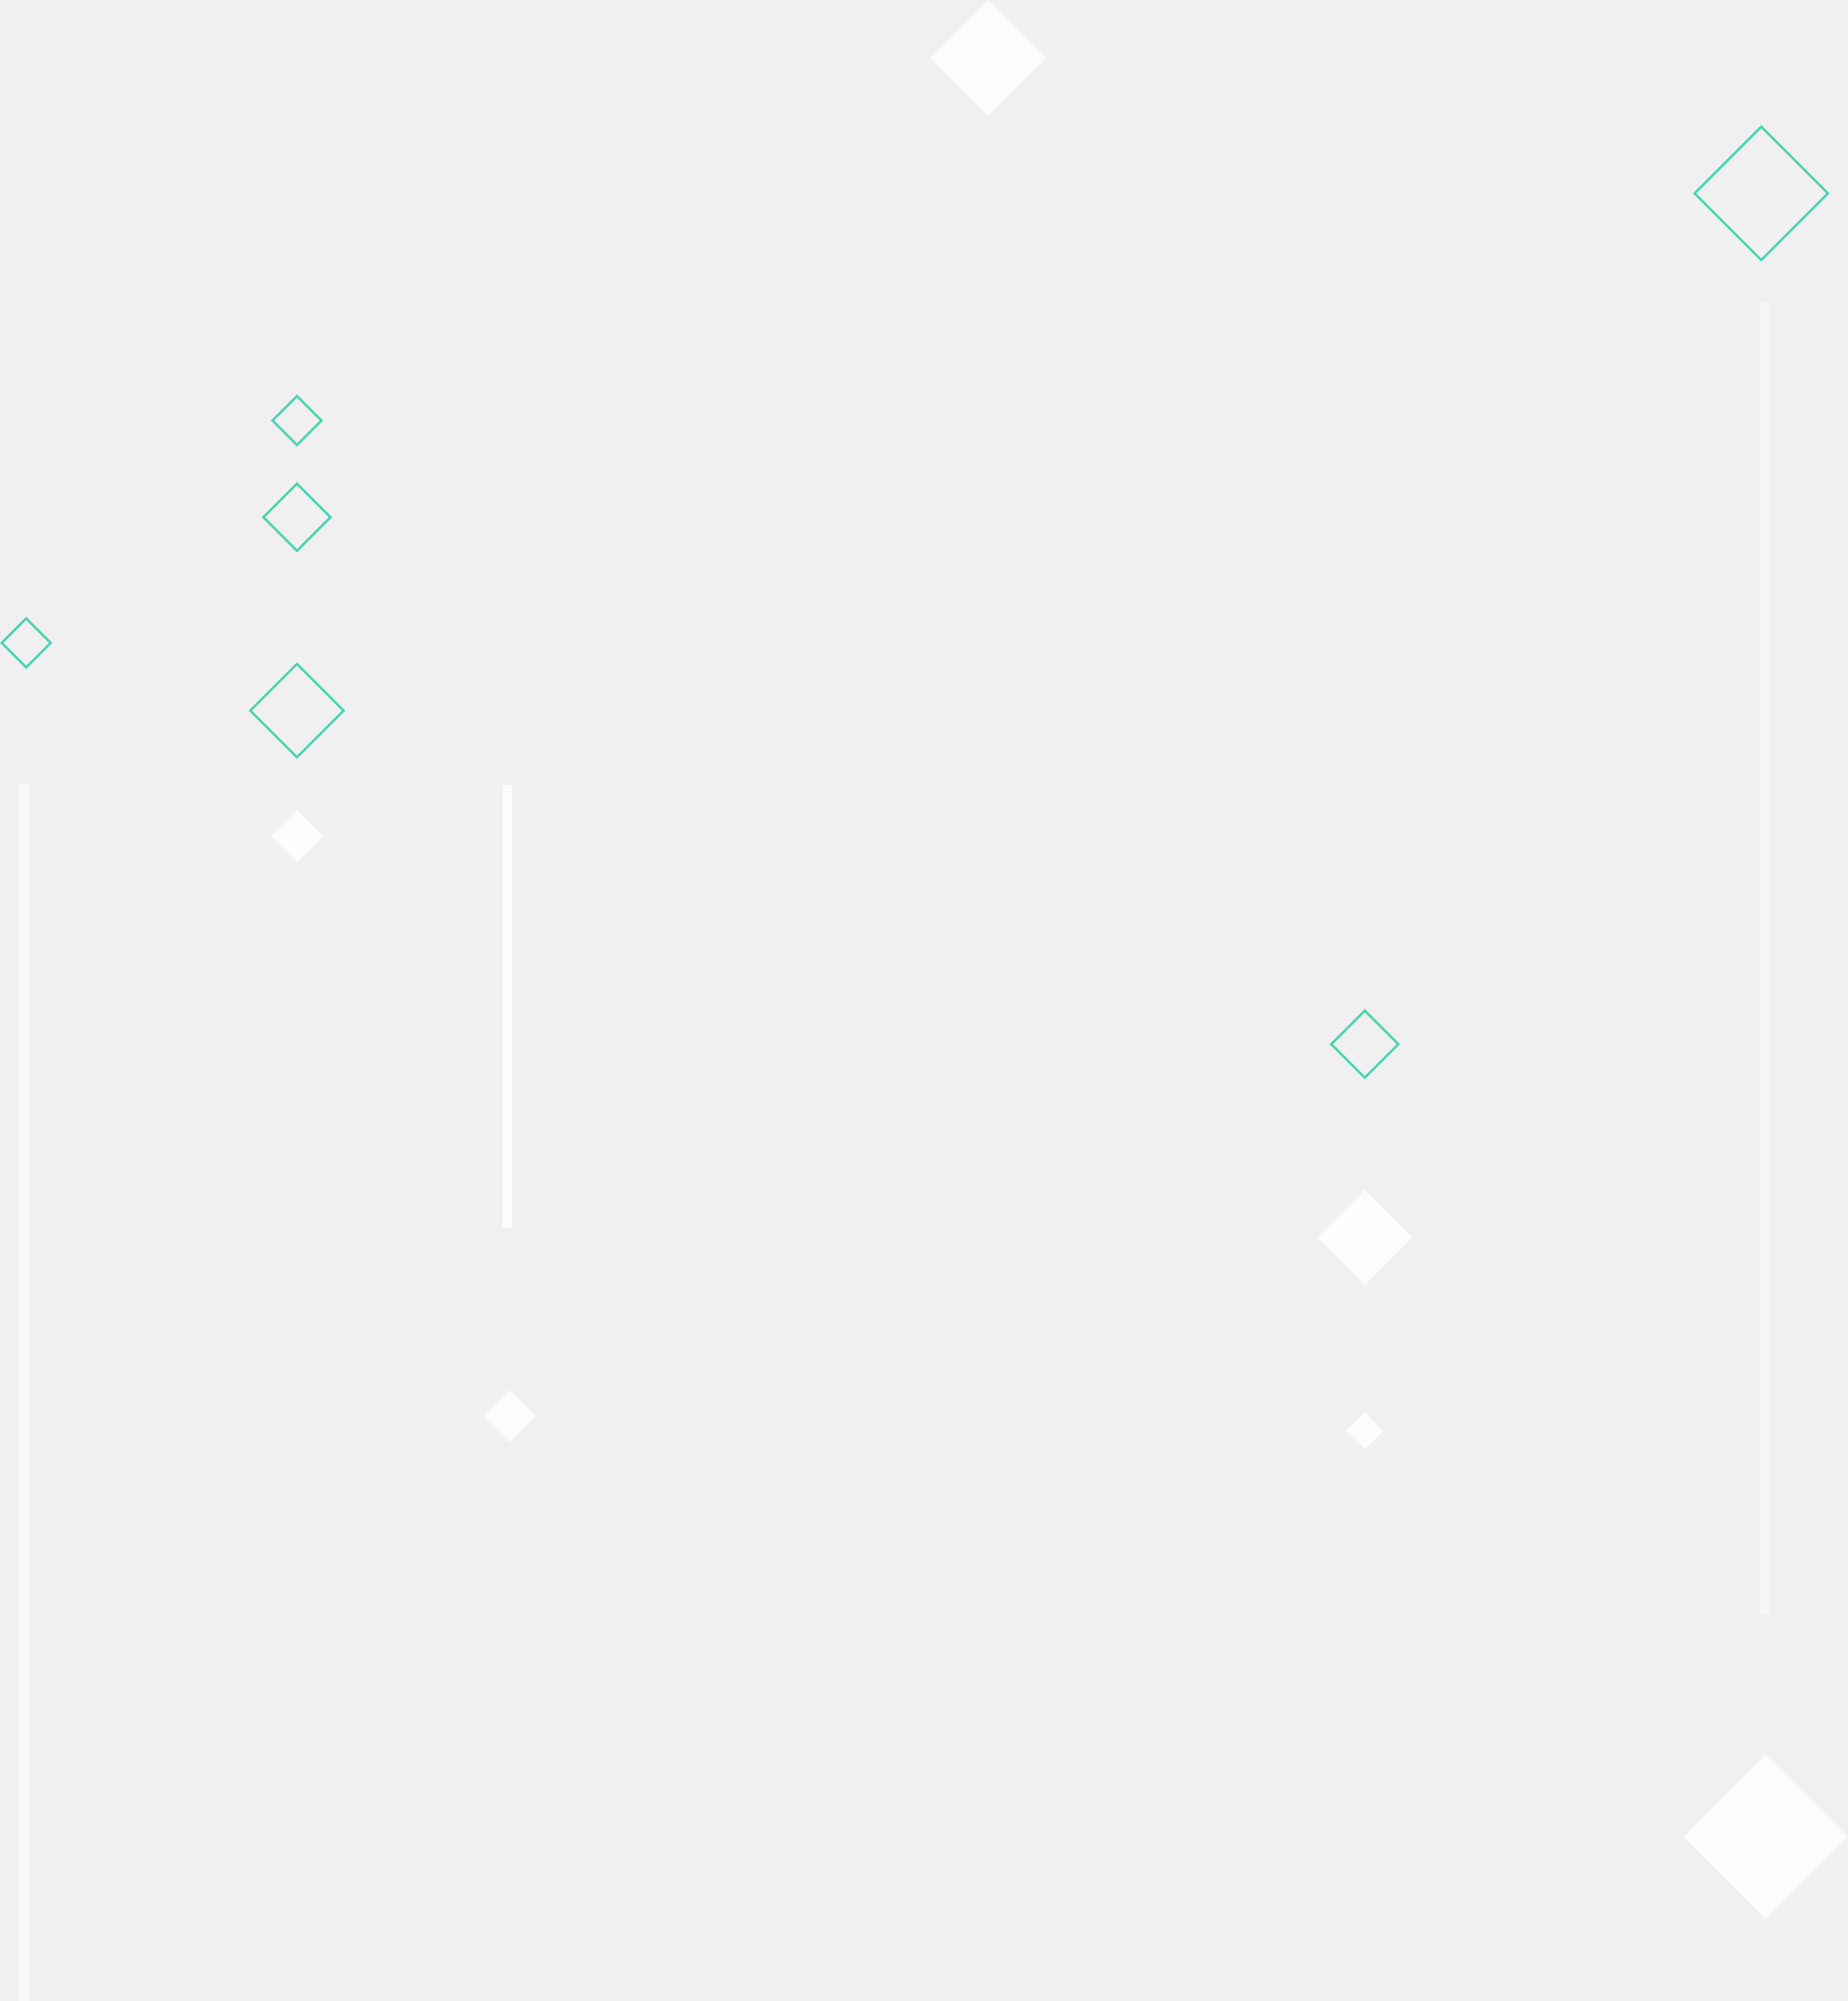
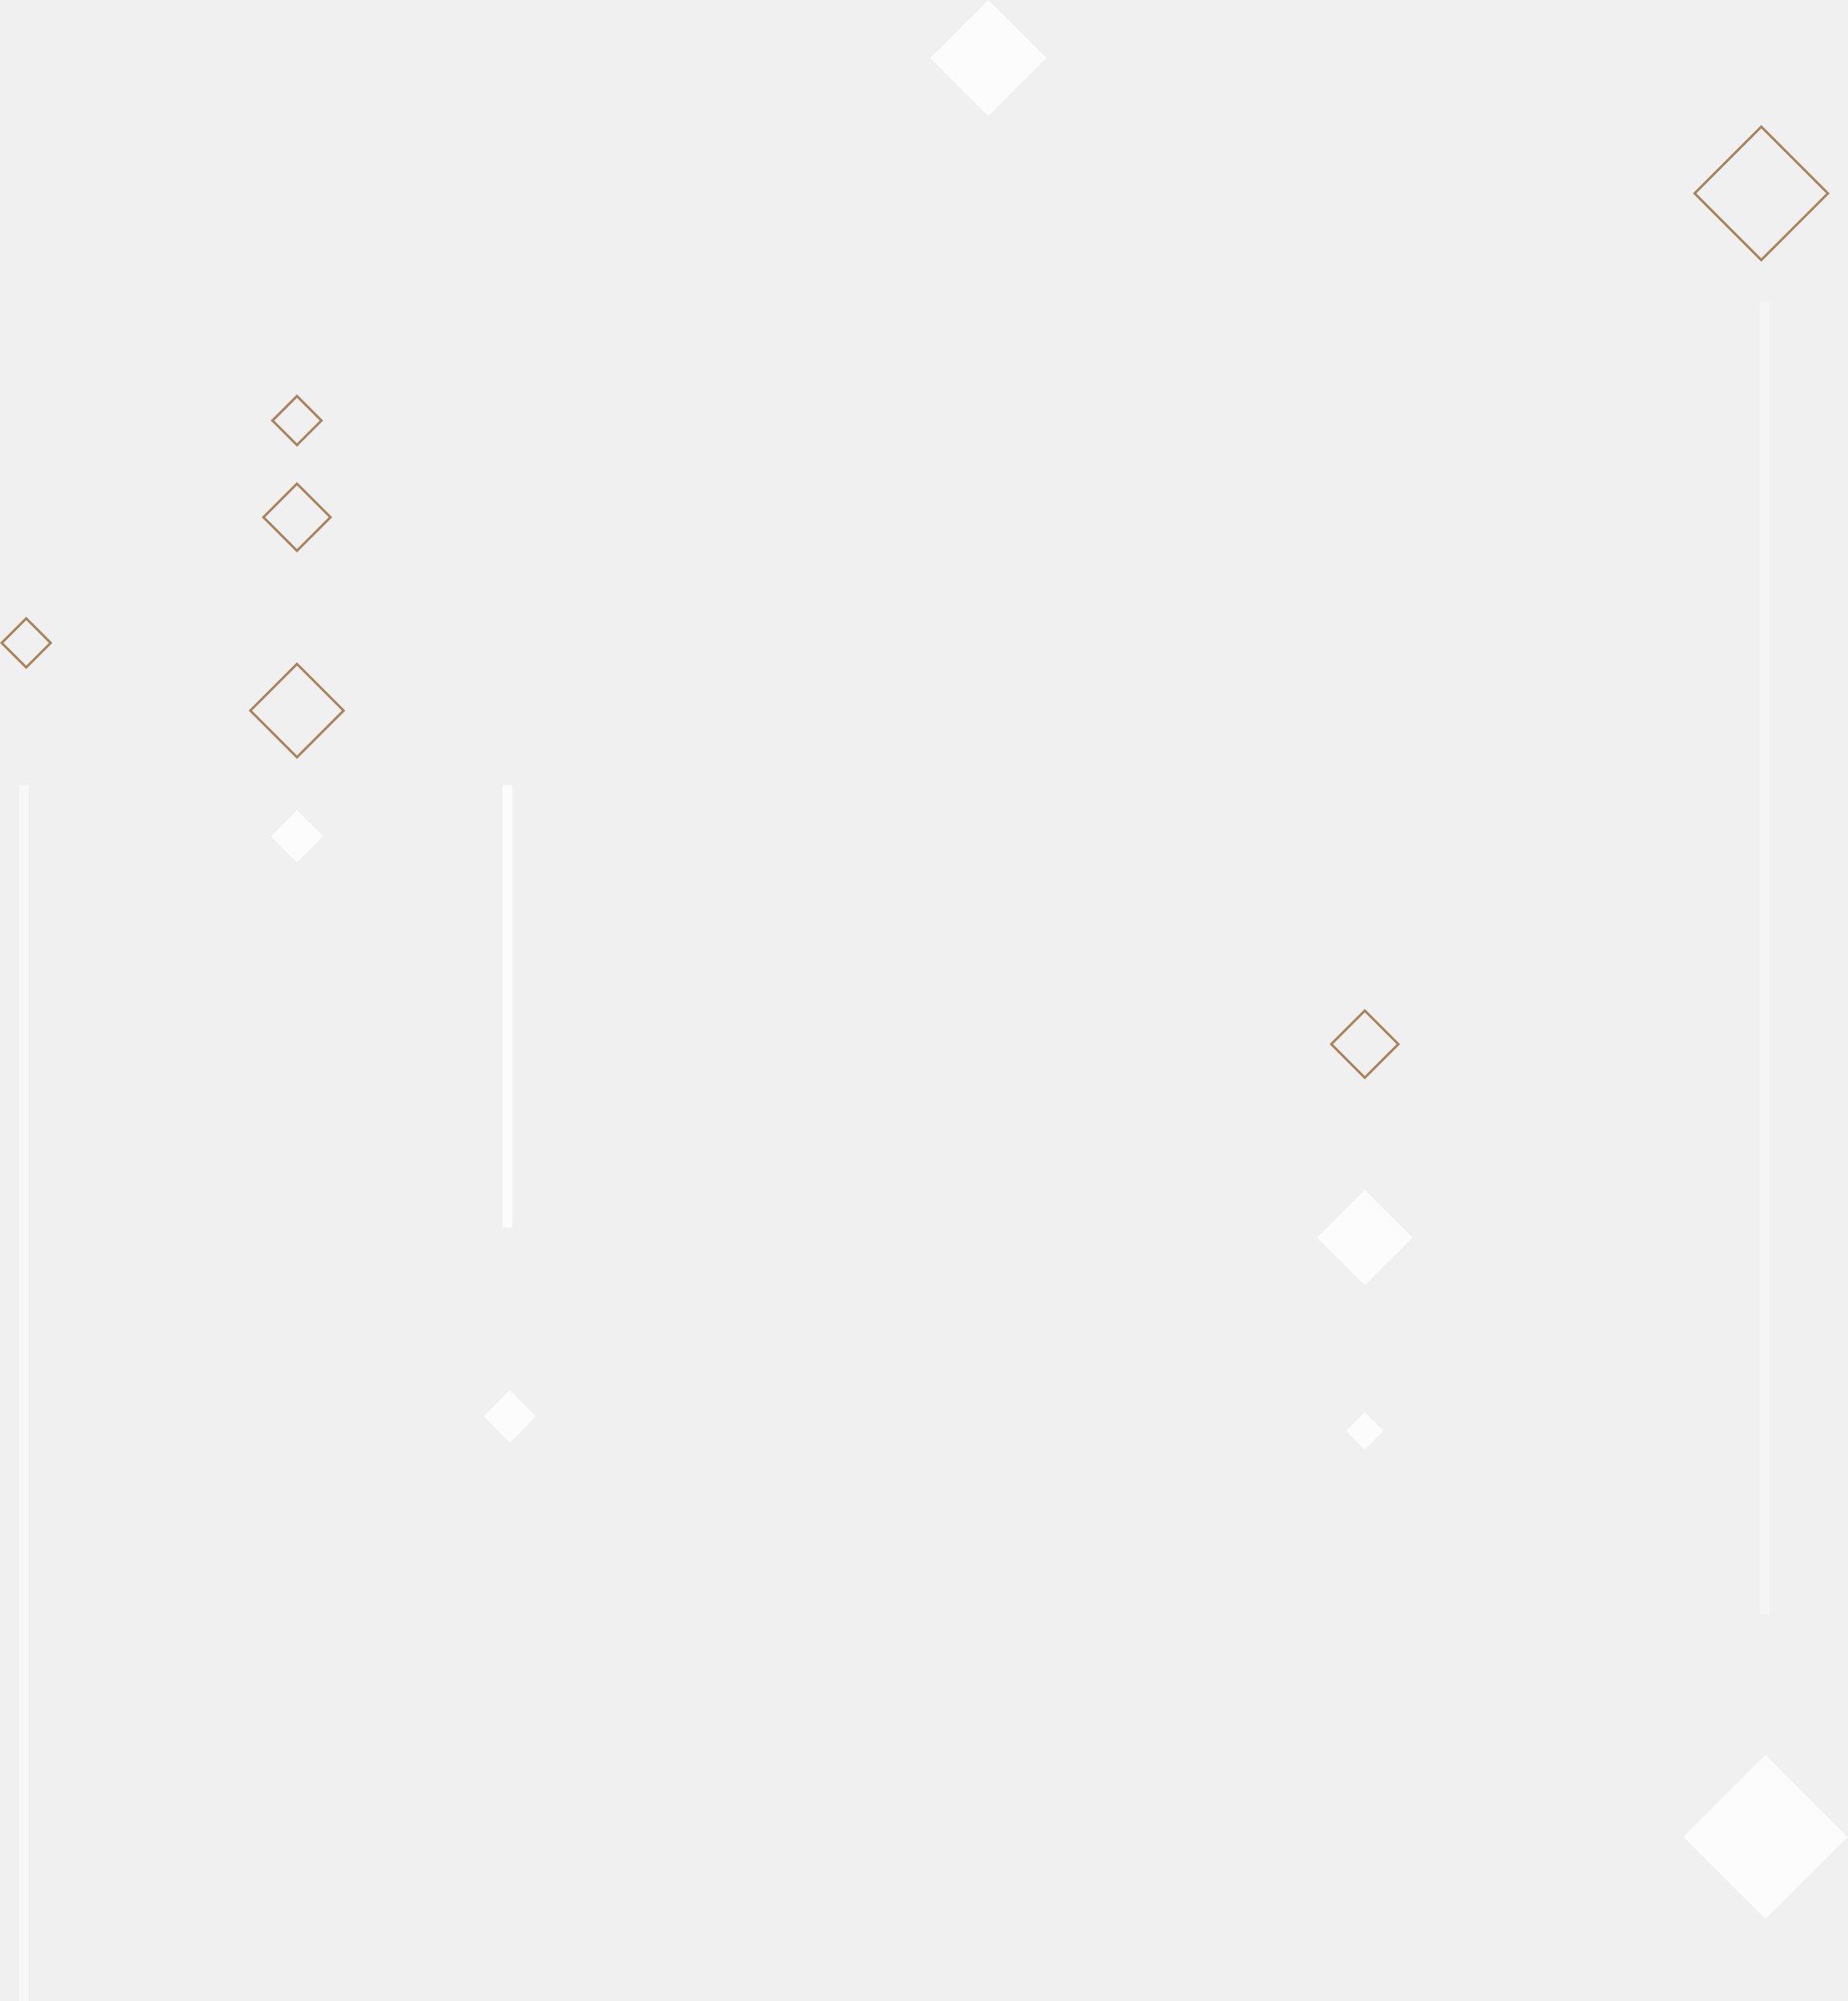
<svg xmlns="http://www.w3.org/2000/svg" width="1519" height="1645" viewBox="0 0 1519 1645" fill="none">
  <g opacity="0.8">
-     <rect x="-1.414" y="-1.19209e-07" width="77.49" height="77.49" transform="matrix(-0.707184 0.707029 -0.707184 -0.707029 1501.81 159.967)" stroke="#1DCD9F" stroke-width="2" />
-     <rect x="-1.414" y="-1.19209e-07" width="38.979" height="38.979" transform="matrix(-0.707184 0.707029 -0.707184 -0.707029 1148.63 859.404)" stroke="#1DCD9F" stroke-width="2" />
+     <rect x="-1.414" y="-1.19209e-07" width="77.49" height="77.49" transform="matrix(-0.707184 0.707029 -0.707184 -0.707029 1501.81 159.967)" stroke="#976737" stroke-width="2" />
+     <rect x="-1.414" y="-1.19209e-07" width="38.979" height="38.979" transform="matrix(-0.707184 0.707029 -0.707184 -0.707029 1148.63 859.404)" stroke="#976737" stroke-width="2" />
    <rect width="55.426" height="55.426" transform="matrix(-0.707184 0.707029 -0.707184 -0.707029 1161.26 1017.37)" fill="white" />
    <rect width="21.701" height="21.701" transform="matrix(-0.707185 0.707029 -0.707184 -0.707029 1137.41 1176.33)" fill="white" />
-     <rect x="-1.414" y="-1.19209e-07" width="38.979" height="38.979" transform="matrix(-0.707184 0.707029 -0.707184 -0.707029 270.7 426.208)" stroke="#1DCD9F" stroke-width="2" />
-     <rect x="-1.414" y="-1.19209e-07" width="28.456" height="28.456" transform="matrix(-0.707184 0.70703 -0.707184 -0.70703 263.259 346.724)" stroke="#1DCD9F" stroke-width="2" />
-     <rect x="-1.414" y="-1.19209e-07" width="54.211" height="54.211" transform="matrix(-0.707184 0.707029 -0.707184 -0.707029 281.472 585.169)" stroke="#1DCD9F" stroke-width="2" />
+     <rect x="-1.414" y="-1.19209e-07" width="38.979" height="38.979" transform="matrix(-0.707184 0.707029 -0.707184 -0.707029 270.7 426.208)" stroke="#976737" stroke-width="2" />
+     <rect x="-1.414" y="-1.19209e-07" width="28.456" height="28.456" transform="matrix(-0.707184 0.70703 -0.707184 -0.70703 263.259 346.724)" stroke="#976737" stroke-width="2" />
+     <rect x="-1.414" y="-1.19209e-07" width="54.211" height="54.211" transform="matrix(-0.707184 0.707029 -0.707184 -0.707029 281.472 585.169)" stroke="#976737" stroke-width="2" />
    <rect width="30.456" height="30.456" transform="matrix(-0.707184 0.707029 -0.707184 -0.707029 265.674 687.495)" fill="white" />
    <rect width="30.456" height="30.456" transform="matrix(-0.707184 0.707029 -0.707184 -0.707029 440.571 1164.38)" fill="white" />
-     <rect x="-1.414" y="-1.19209e-07" width="28.456" height="28.456" transform="matrix(-0.707185 0.707029 -0.707185 -0.707029 40.6616 529.532)" stroke="#1DCD9F" stroke-width="2" />
+     <rect x="-1.414" y="-1.19209e-07" width="28.456" height="28.456" transform="matrix(-0.707185 0.707029 -0.707185 -0.707029 40.6616 529.532)" stroke="#976737" stroke-width="2" />
    <rect width="95.388" height="95.388" transform="matrix(-0.707184 0.707029 -0.707184 -0.707029 1519 1510.15)" fill="white" />
    <rect width="67.455" height="67.455" transform="matrix(-0.707184 0.70703 -0.707184 -0.70703 860.286 47.6924)" fill="white" />
    <path opacity="0.4" d="M1454.69 247.872L1446.74 247.872L1446.74 1327.1L1454.69 1327.1L1454.69 247.872Z" fill="white" />
    <path d="M421.205 645.28L413.255 645.28L413.255 1009.15L421.205 1009.15L421.205 645.28Z" fill="white" />
    <path opacity="0.7" d="M23.71 645.28L15.76 645.28L15.76 1645L23.71 1645L23.71 645.28Z" fill="white" />
  </g>
</svg>
